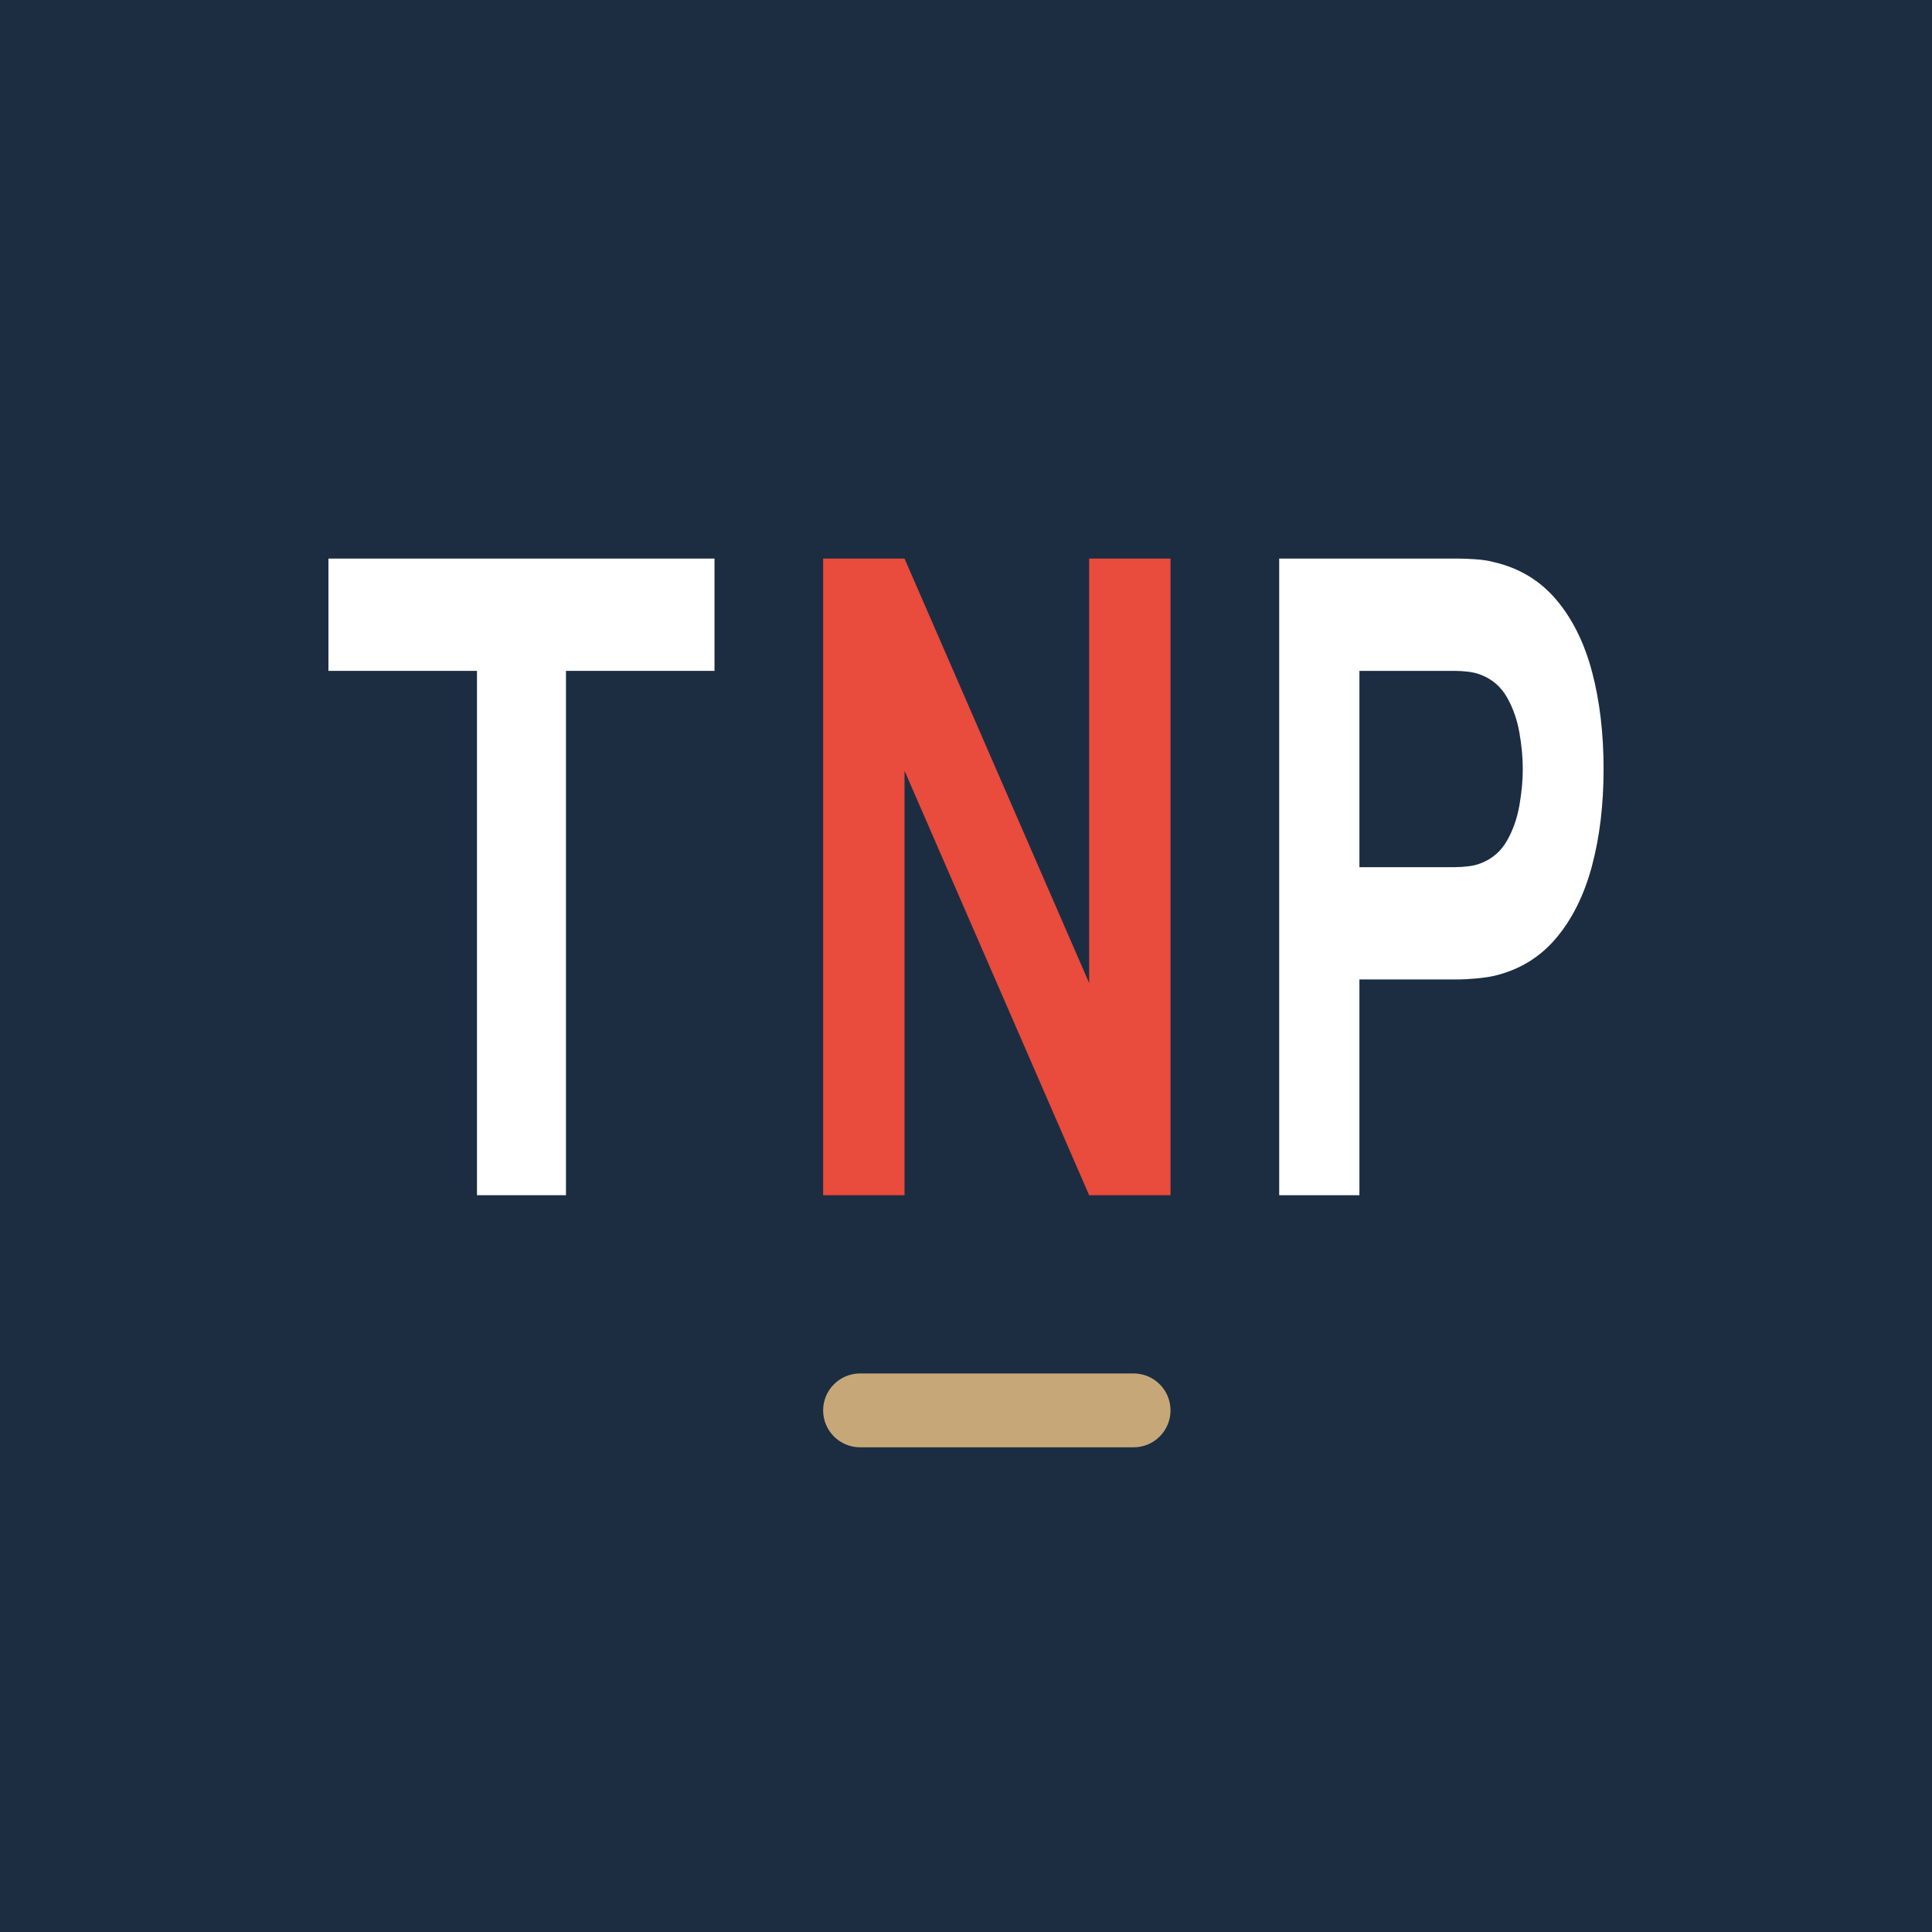
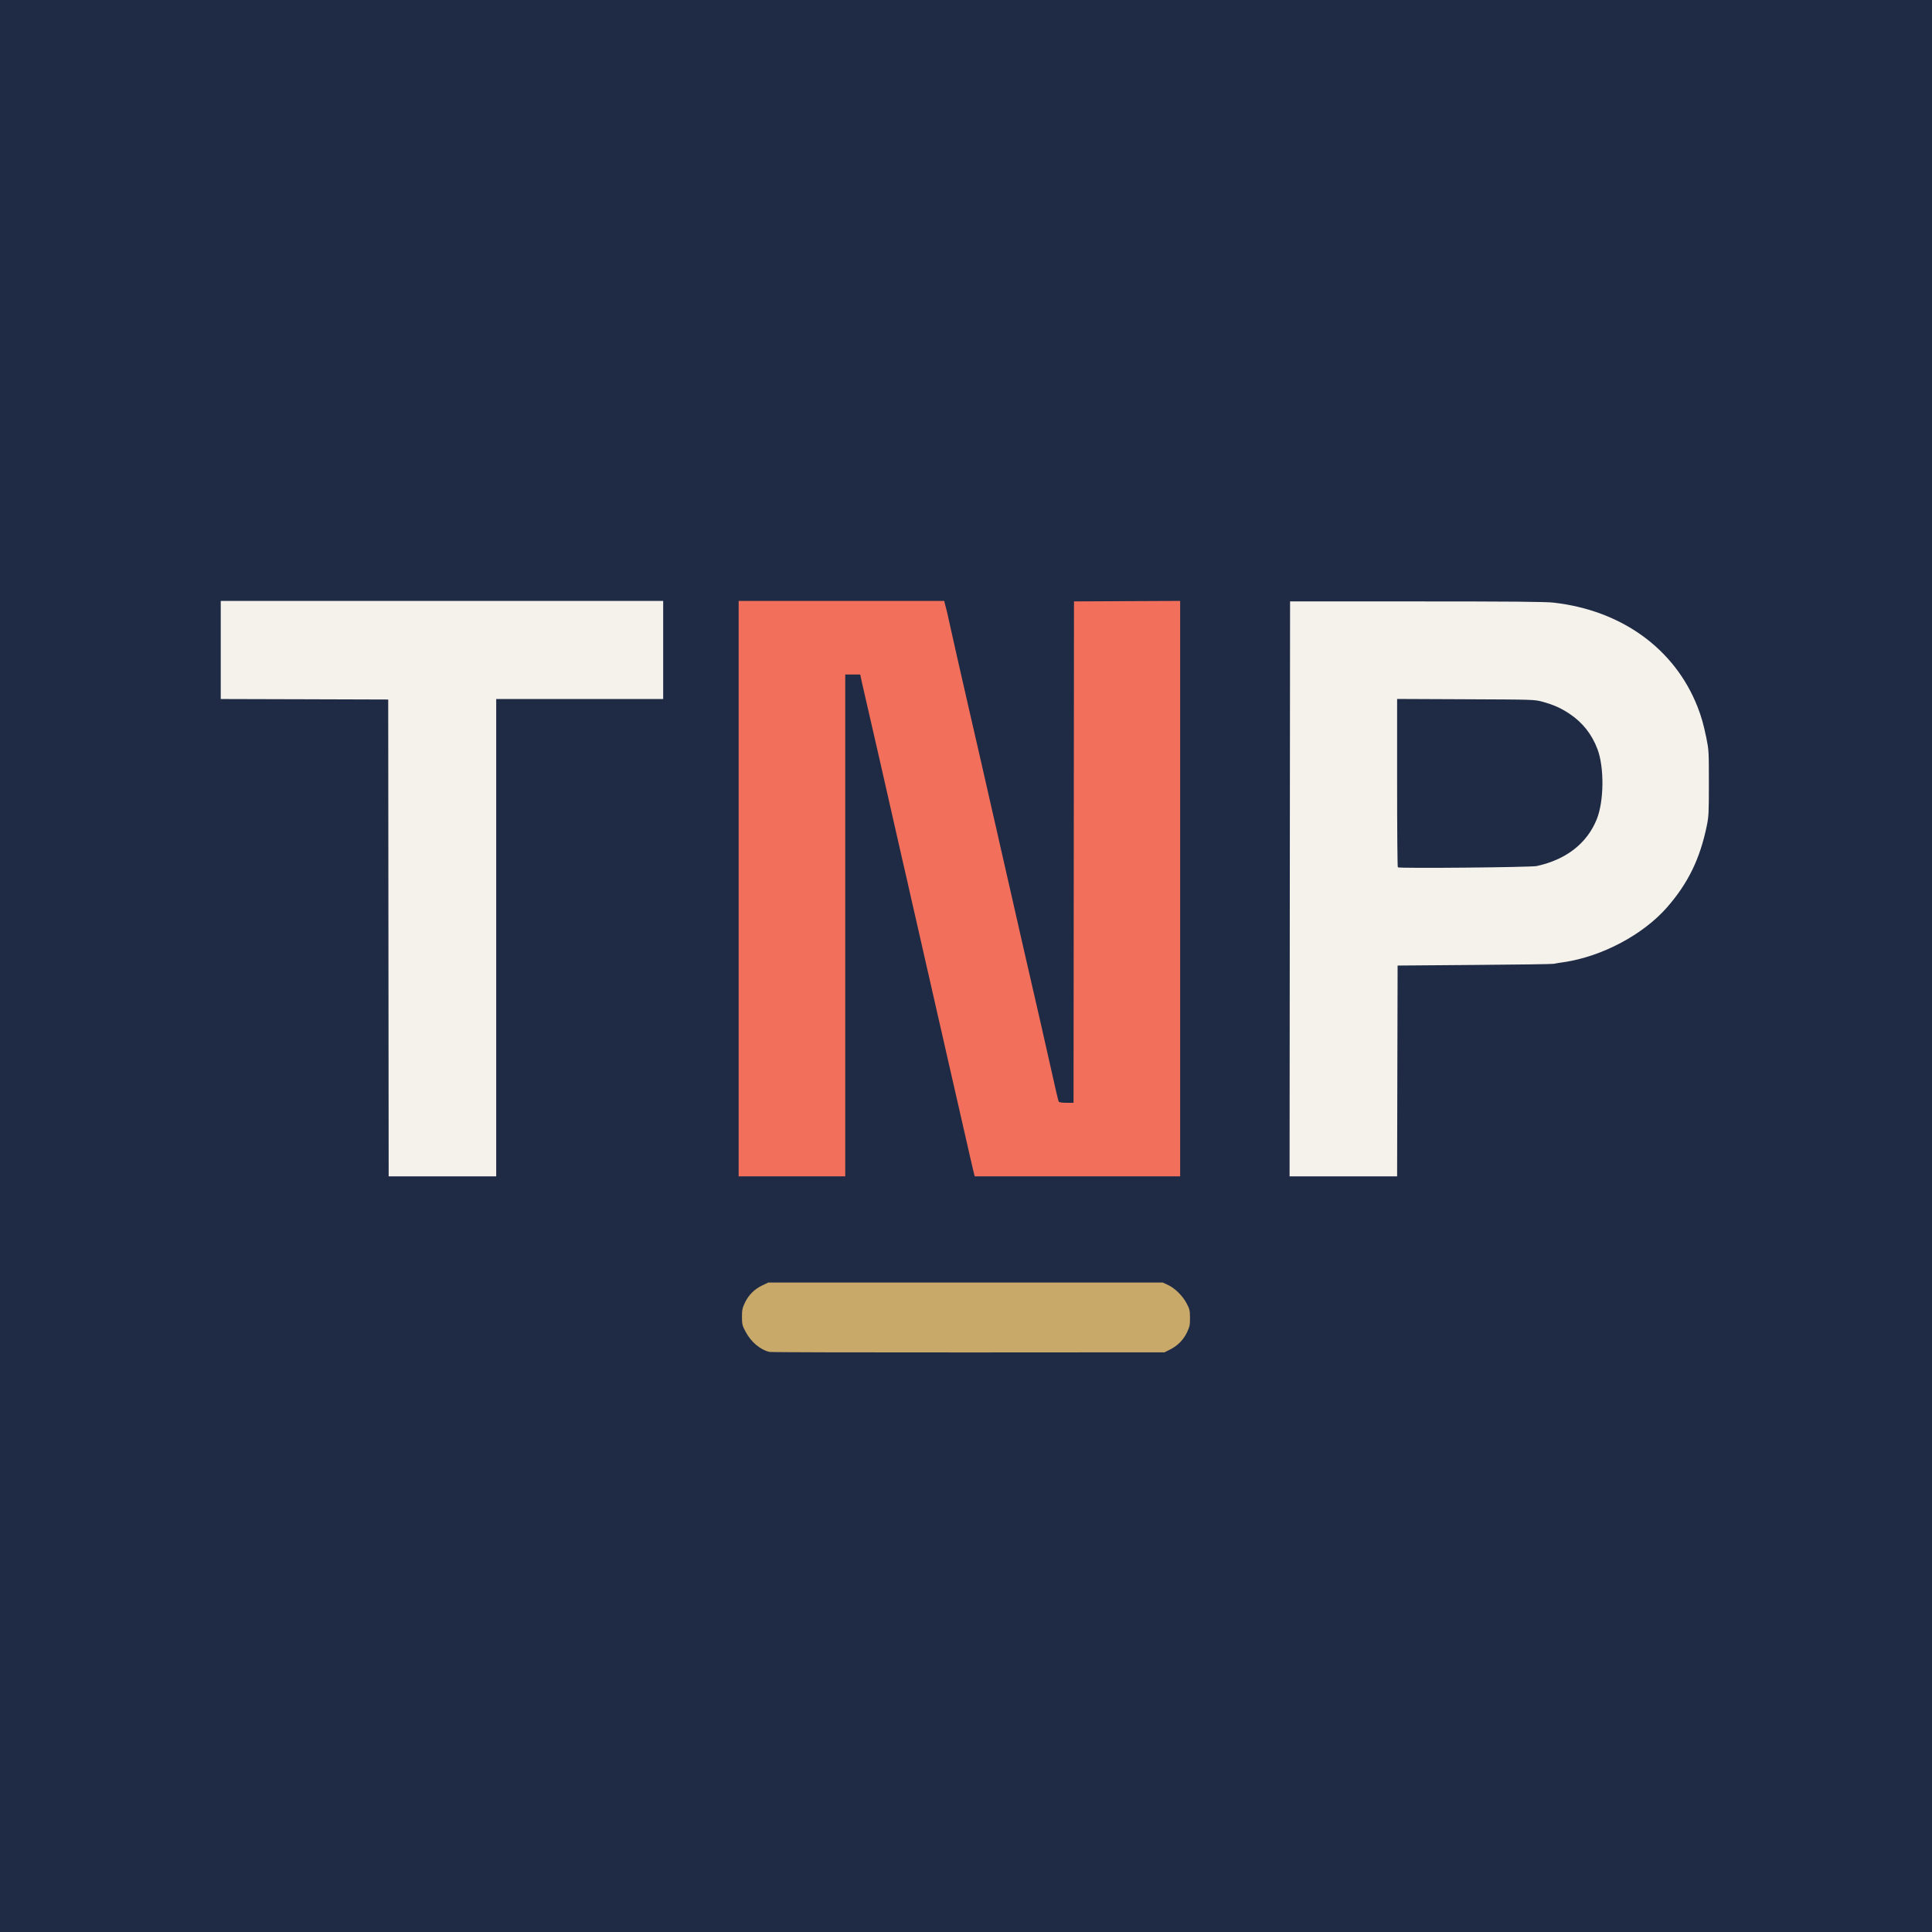
<svg xmlns="http://www.w3.org/2000/svg" viewBox="0 0 512 512" width="512" height="512">
-   <rect width="512" height="512" fill="#1C2D42" />
-   <g transform="translate(85.31 316.74) scale(0.0867 -0.11716)">
-     <path fill="#FFFFFF" d="M474 0V1186H20V1440H1200V1186H746V0Z" />
-   </g>
-   <g transform="translate(207.20 316.74) scale(0.07815 -0.11716)">
-     <path fill="#E94B3C" d="M140 0V1440H416L1042 480V1440H1318V0H1042L416 960V0Z" />
-   </g>
-   <g transform="translate(328.06 316.74) scale(0.07815 -0.11716)">
-     <path fill="#FFFFFF" d="M140 0V1440H748Q769 1440 804.5 1438.5Q840 1437 868 1432Q997 1412 1079.5 1347.0Q1162 1282 1201.0 1183.5Q1240 1085 1240 964Q1240 843 1200.5 744.5Q1161 646 1078.5 581.0Q996 516 868 496Q840 492 804.0 490.0Q768 488 748 488H412V0ZM412 742H736Q757 742 782.0 744.0Q807 746 828 752Q883 767 913.0 802.5Q943 838 954.5 881.5Q966 925 966 964Q966 1003 954.5 1046.5Q943 1090 913.0 1125.5Q883 1161 828 1176Q807 1182 782.0 1184.0Q757 1186 736 1186H412Z" />
-   </g>
-   <rect x="218.14" y="363.98" width="92.06" height="19.57" rx="9.79" fill="#C6A878" />
+   <rect width="512" height="512" fill="#1F2B45" />
+   <path fill="#F5F2EB" fill-rule="evenodd" d="M102.94 248.56L102.88 185.38L80.69 185.31L58.50 185.25L58.50 172.25L58.50 159.25L117.12 159.25L175.75 159.25L175.75 172.25L175.75 185.25L153.62 185.25L131.50 185.25L131.50 248.50L131.50 311.75L117.25 311.75L103.00 311.75L102.94 248.56Z M341.81 235.56L341.88 159.38L375.38 159.38C400.74 159.38 409.56 159.46 411.68 159.70C429.70 161.73 443.77 171.89 449.84 187.25C450.87 189.88 451.45 191.91 452.19 195.50C452.86 198.80 452.87 199.07 452.87 207.50C452.87 215.49 452.83 216.33 452.31 218.88C450.50 227.63 447.36 234.07 441.77 240.47C435.42 247.72 424.48 253.52 414.38 254.99C413.27 255.15 412.09 255.34 411.75 255.42C411.41 255.51 401.96 255.64 390.75 255.72L370.38 255.88L370.31 283.81L370.25 311.75L356.00 311.75L341.75 311.75L341.81 235.56Z M407.25 229.51C415.04 227.81 420.54 223.54 423.14 217.15C425.08 212.40 425.18 203.40 423.35 198.54C421.86 194.57 419.39 191.45 415.92 189.15C413.56 187.59 411.72 186.78 408.74 185.96C406.64 185.39 406.53 185.39 388.44 185.31L370.25 185.23L370.25 207.45C370.25 219.67 370.33 229.75 370.44 229.85C370.76 230.18 405.69 229.85 407.25 229.51Z" />
+   <path fill="#F2705B" fill-rule="evenodd" d="M195.75 235.50L195.75 159.25L223.00 159.25L250.24 159.25L250.39 159.94C250.48 160.32 250.65 160.96 250.77 161.38C250.89 161.79 251.20 163.14 251.46 164.38C251.90 166.44 255.54 182.56 256.78 187.88C257.77 192.12 258.23 194.13 258.99 197.50C259.41 199.36 259.98 201.83 260.25 203.00C260.52 204.17 261.08 206.64 261.50 208.50C261.92 210.36 262.48 212.83 262.75 214.00C263.02 215.17 263.58 217.64 264.01 219.50C264.43 221.36 265.00 223.89 265.28 225.12C265.57 226.36 265.95 228.05 266.14 228.88C266.33 229.70 266.83 231.89 267.25 233.75C267.67 235.61 268.23 238.08 268.50 239.25C268.77 240.42 269.33 242.89 269.75 244.75C270.17 246.61 270.73 249.08 271.00 250.25C271.73 253.38 272.61 257.23 273.38 260.62C274.06 263.62 274.83 266.99 275.76 271.00C276.60 274.63 279.28 286.50 279.86 289.14C280.17 290.53 280.50 291.80 280.60 291.96C280.71 292.14 281.49 292.25 282.64 292.25L284.50 292.25L284.56 225.81L284.62 159.38L298.69 159.31L312.75 159.25L312.75 235.50L312.75 311.75L285.53 311.75L258.31 311.75L258.01 310.56C257.84 309.91 257.43 308.14 257.09 306.62C256.22 302.73 255.35 298.95 254.60 295.69C254.24 294.14 253.74 291.98 253.50 290.88C252.32 285.70 251.74 283.15 251.13 280.50C250.77 278.92 250.20 276.44 249.88 275.00C249.55 273.56 248.76 270.07 248.11 267.25C247.47 264.43 246.68 260.94 246.35 259.50C246.03 258.06 245.47 255.64 245.12 254.12C244.77 252.61 244.32 250.64 244.13 249.75C243.93 248.86 243.37 246.38 242.88 244.25C242.38 242.12 241.82 239.64 241.62 238.75C241.43 237.86 240.87 235.38 240.38 233.25C239.88 231.12 239.32 228.64 239.11 227.75C237.83 222.04 234.52 207.47 234.00 205.25C233.73 204.08 233.17 201.61 232.75 199.75C232.33 197.89 231.78 195.47 231.52 194.38C231.26 193.28 230.74 191.03 230.37 189.38C230.00 187.72 229.50 185.53 229.25 184.50C229.01 183.47 228.62 181.75 228.38 180.69L227.97 178.75L225.98 178.75L224.00 178.75L224.00 245.25L224.00 311.75L209.88 311.75L195.75 311.75L195.75 235.50Z" />
+   <path fill="#C9A96A" fill-rule="evenodd" d="M203.88 358.27C201.45 357.68 199.02 355.62 197.60 352.94C196.70 351.25 196.64 350.98 196.63 349.00C196.63 347.14 196.73 346.67 197.40 345.25C198.38 343.19 199.93 341.63 202.00 340.65L203.62 339.88L255.88 339.88L308.12 339.88L309.57 340.55C311.42 341.42 313.48 343.48 314.53 345.52C315.27 346.96 315.35 347.34 315.36 349.25C315.37 351.13 315.28 351.57 314.58 353.06C313.63 355.07 312.12 356.60 310.10 357.63L308.62 358.38L256.62 358.41C228.02 358.43 204.29 358.37 203.88 358.27Z" />
</svg>
